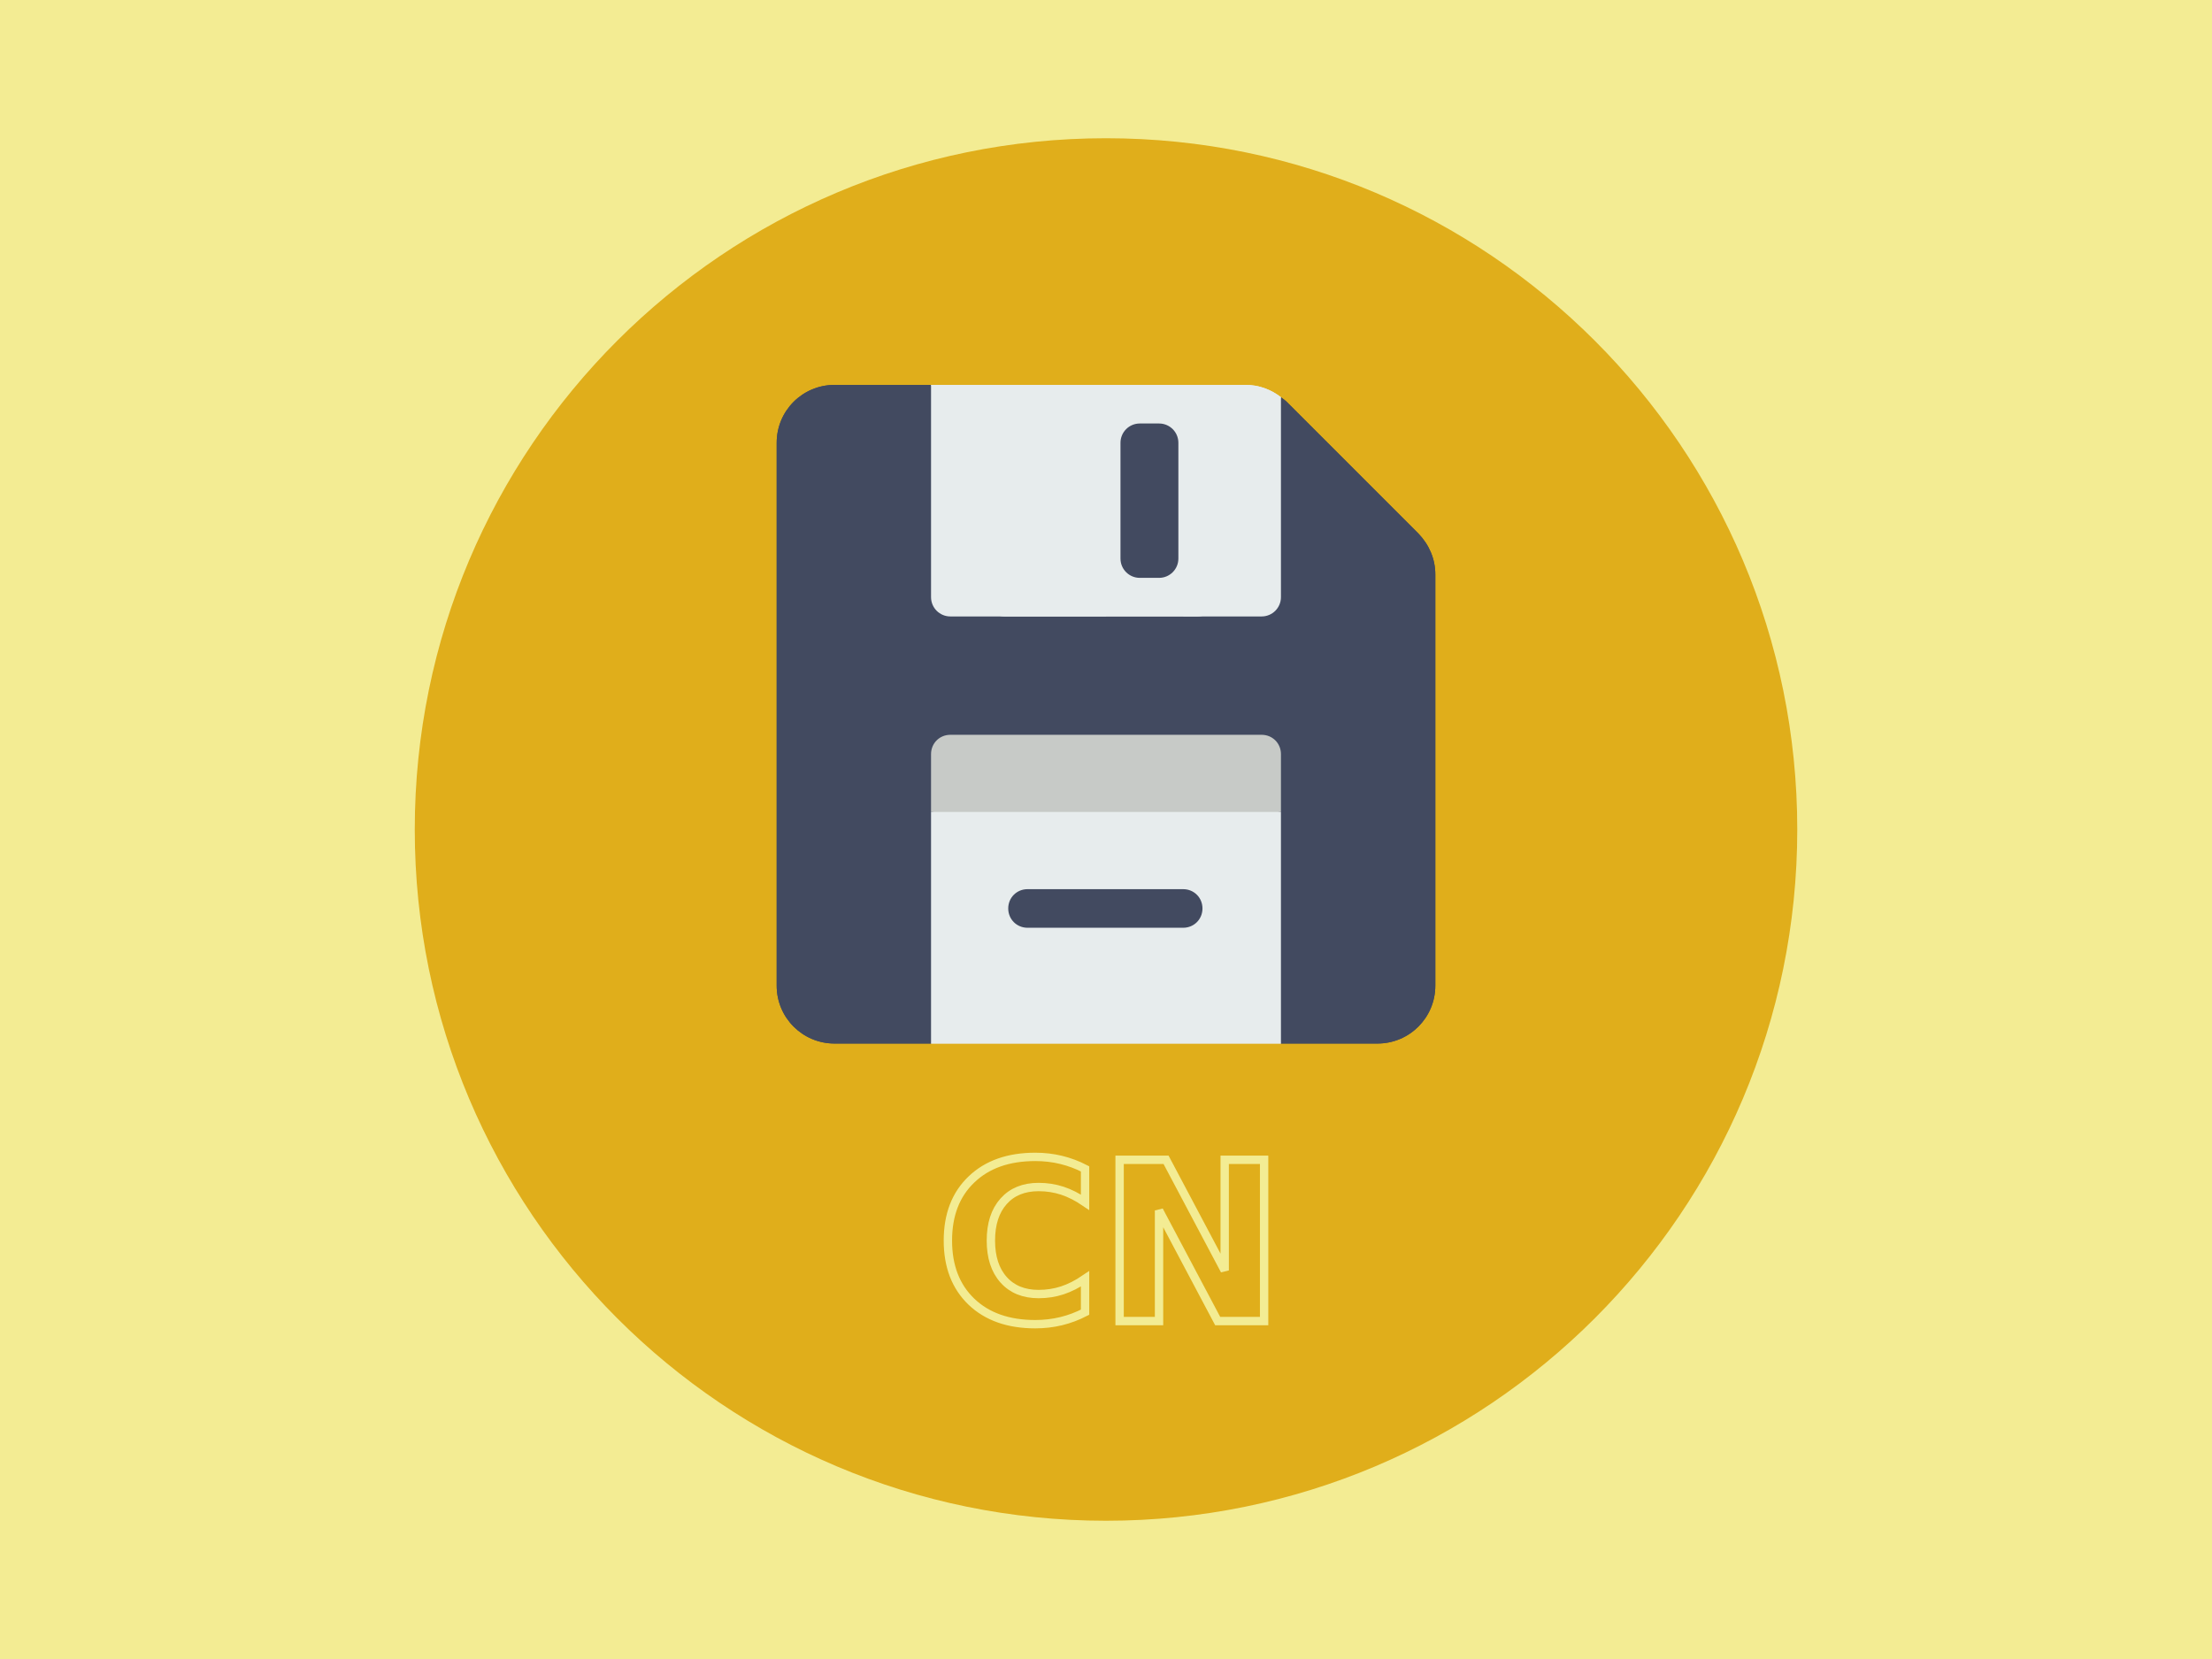
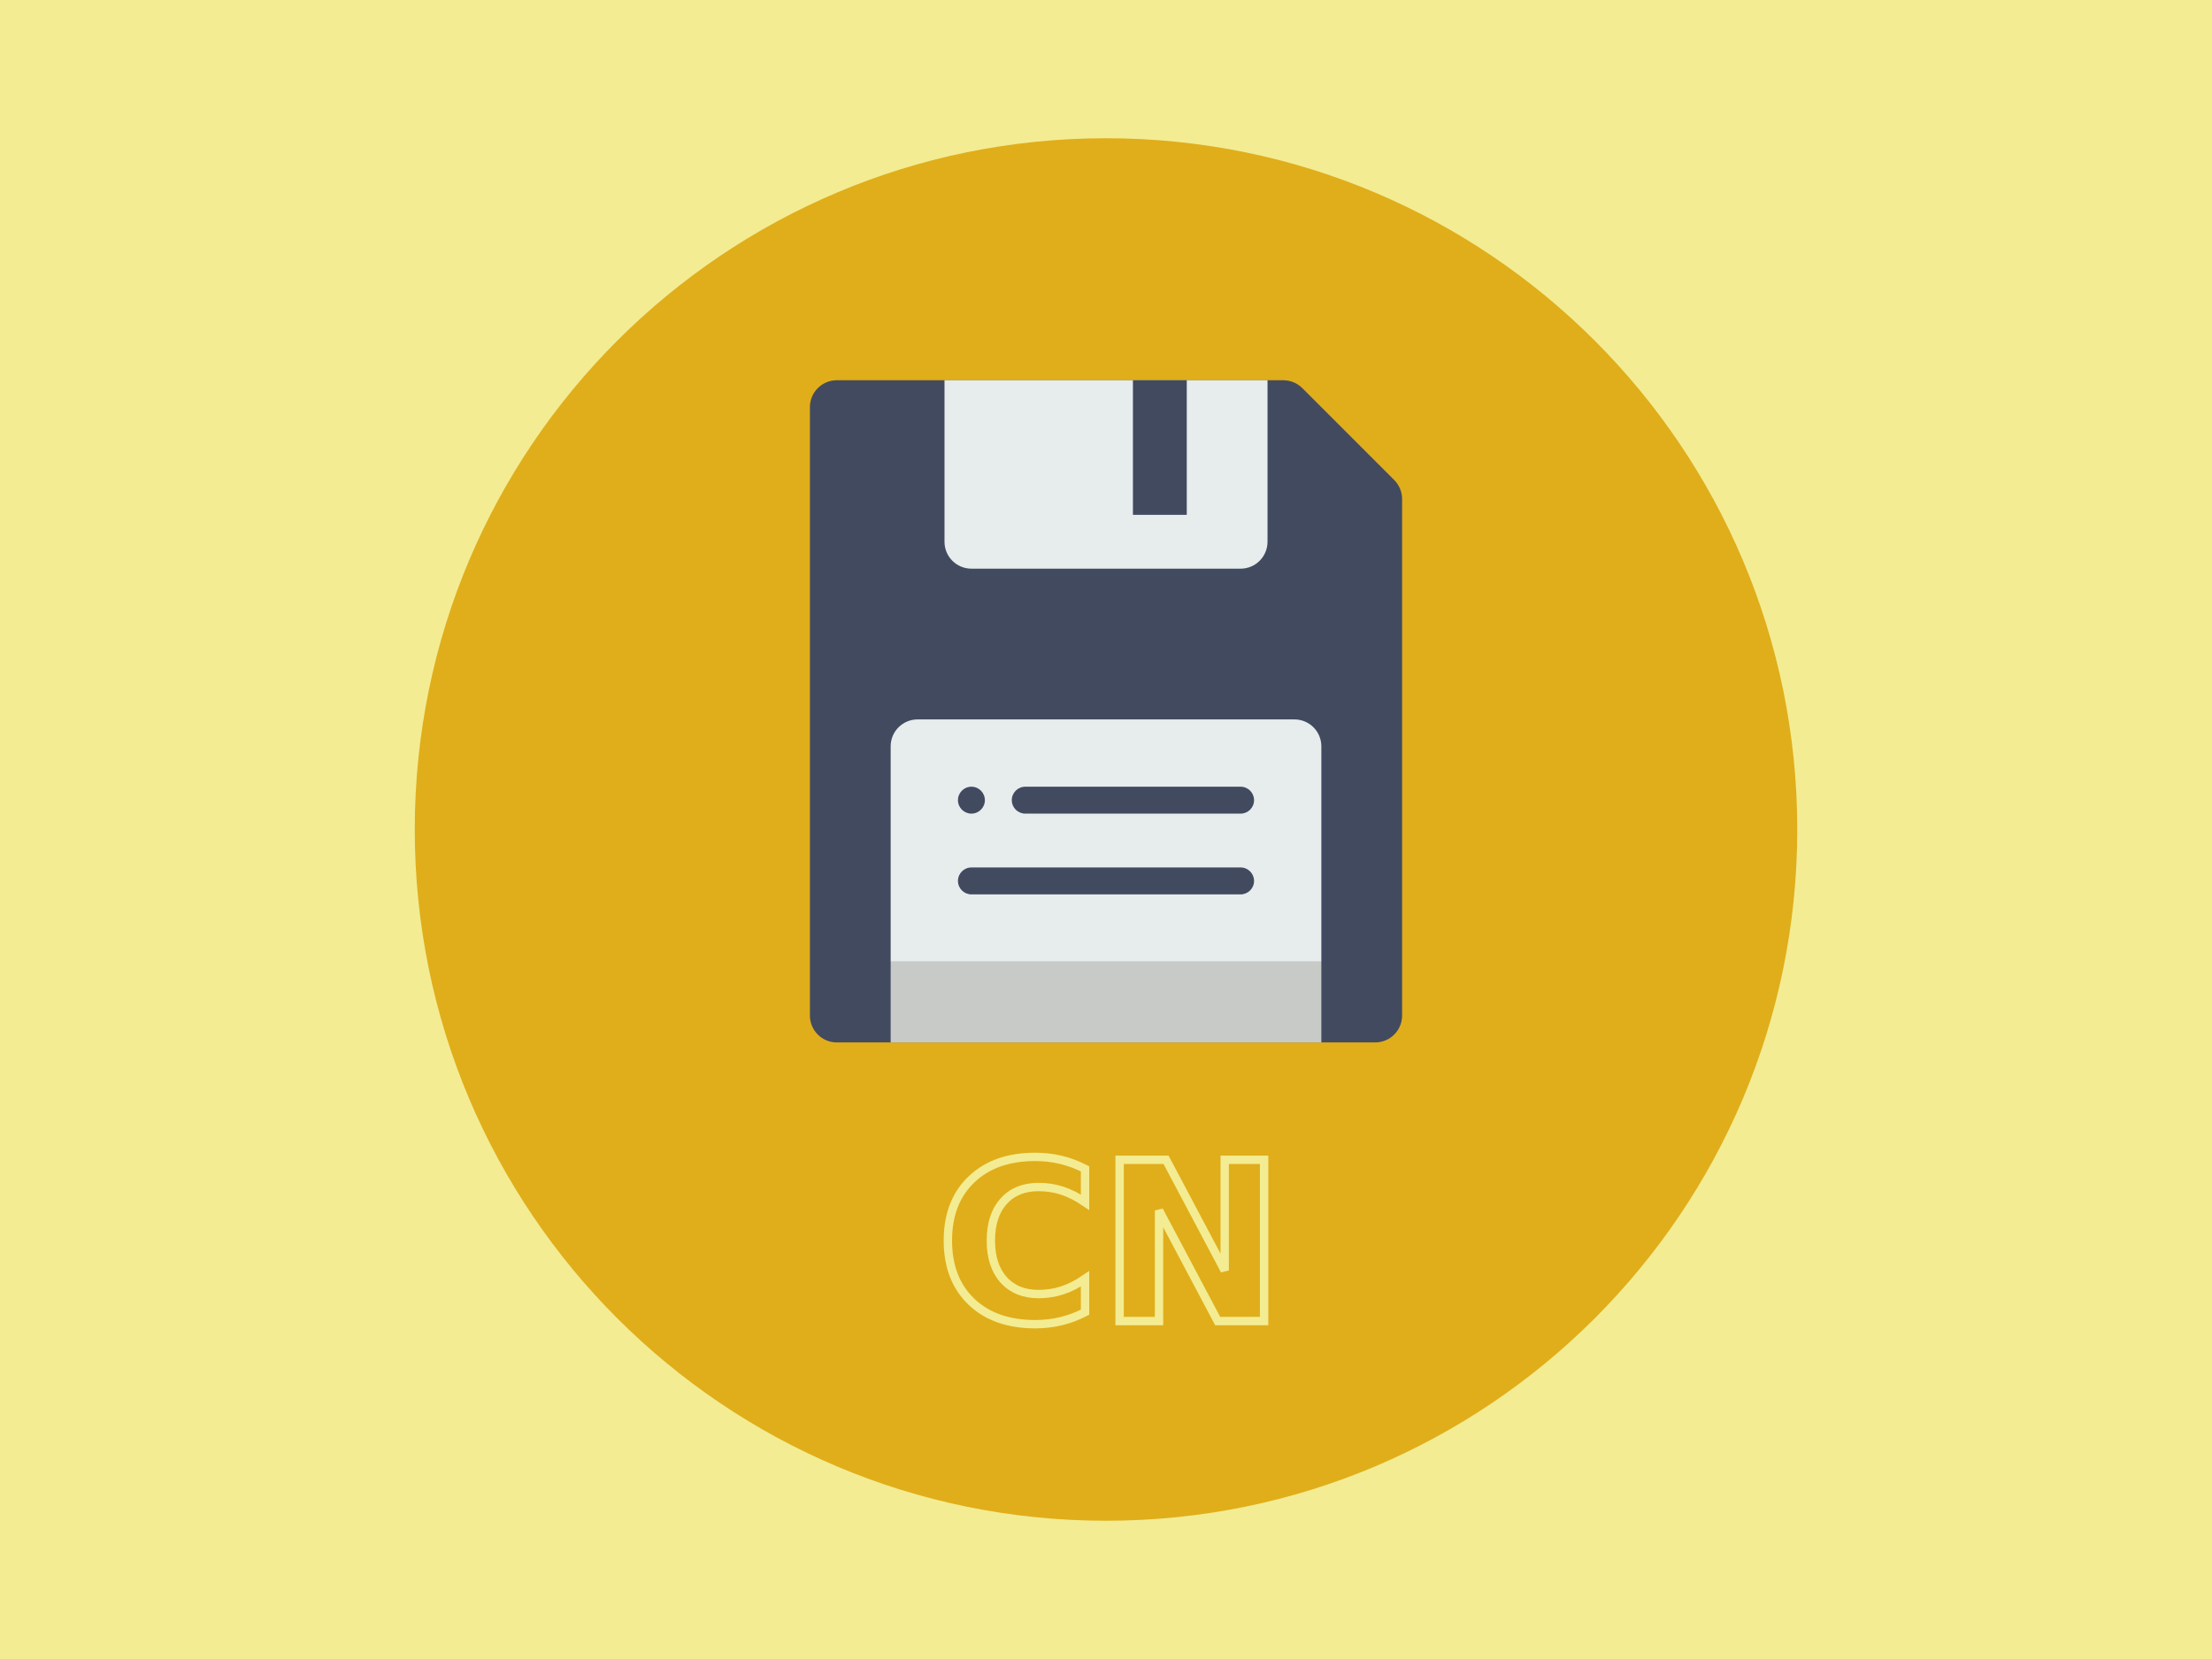
<svg xmlns="http://www.w3.org/2000/svg" width="400" height="300" viewBox="0 0 105.833 79.375" version="1.1" id="svg8">
  <defs id="defs2" />
  <g id="layer1" transform="translate(0,-217.625)">
    <g id="g7987" transform="matrix(0.5120031,0,0,0.5120031,37.78472,237.857)">
      <g id="g7919">
        <polygon id="polygon7893" points="51,58 51,3 41,3 41,9 18,9 18,3 7,3 7,58 " style="fill:#ffd42a;fill-opacity:1" />
        <rect id="rect7895" height="9" width="23" style="fill:#a1c8ec" x="18" y="0" />
        <polygon id="polygon7897" points="47,54 47,7 41,7 41,9 18,9 18,7 11,7 11,54 " style="fill:#ffffff" />
        <path id="path7899" d="M 37,5 H 22 C 21.447,5 21,4.553 21,4 21,3.447 21.447,3 22,3 h 15 c 0.553,0 1,0.447 1,1 0,0.553 -0.447,1 -1,1 z" style="fill:#3e465b" />
        <circle id="circle7901" r="3.5" cy="17.5" cx="19.5" style="fill:#c27c62;fill-opacity:1" />
        <circle id="circle7903" r="3.5" cy="30.5" cx="19.5" style="fill:#c27c62;fill-opacity:1" />
        <circle id="circle7905" r="3.5" cy="43.5" cx="19.5" style="fill:#c27c62;fill-opacity:1" />
        <path id="path7907" d="M 42,17 H 27 c -0.553,0 -1,-0.447 -1,-1 0,-0.553 0.447,-1 1,-1 h 15 c 0.553,0 1,0.447 1,1 0,0.553 -0.447,1 -1,1 z" style="fill:#839594" />
        <path id="path7909" d="M 42,21 H 27 c -0.553,0 -1,-0.447 -1,-1 0,-0.553 0.447,-1 1,-1 h 15 c 0.553,0 1,0.447 1,1 0,0.553 -0.447,1 -1,1 z" style="fill:#839594" />
        <path id="path7911" d="M 42,30 H 27 c -0.553,0 -1,-0.447 -1,-1 0,-0.553 0.447,-1 1,-1 h 15 c 0.553,0 1,0.447 1,1 0,0.553 -0.447,1 -1,1 z" style="fill:#839594" />
        <path id="path7913" d="M 42,34 H 27 c -0.553,0 -1,-0.447 -1,-1 0,-0.553 0.447,-1 1,-1 h 15 c 0.553,0 1,0.447 1,1 0,0.553 -0.447,1 -1,1 z" style="fill:#839594" />
        <path id="path7915" d="M 42,43 H 27 c -0.553,0 -1,-0.447 -1,-1 0,-0.553 0.447,-1 1,-1 h 15 c 0.553,0 1,0.447 1,1 0,0.553 -0.447,1 -1,1 z" style="fill:#839594" />
        <path id="path7917" d="M 42,47 H 27 c -0.553,0 -1,-0.447 -1,-1 0,-0.553 0.447,-1 1,-1 h 15 c 0.553,0 1,0.447 1,1 0,0.553 -0.447,1 -1,1 z" style="fill:#839594" />
      </g>
      <g id="g7921" />
      <g id="g7923" />
      <g id="g7925" />
      <g id="g7927" />
      <g id="g7929" />
      <g id="g7931" />
      <g id="g7933" />
      <g id="g7935" />
      <g id="g7937" />
      <g id="g7939" />
      <g id="g7941" />
      <g id="g7943" />
      <g id="g7945" />
      <g id="g7947" />
      <g id="g7949" />
    </g>
    <rect style="fill:#f3ec93;fill-opacity:1;stroke-width:0.25" id="rect4583" width="105.833" height="79.375" x="0" y="217.625" />
    <circle style="fill:#e0ae1b;fill-opacity:1;stroke-width:0.187" id="path3774" cx="52.917" cy="257.312" r="33.073" />
    <g transform="translate(24.34168,-5.258789e-6)" id="layer1-3" style="fill:none;stroke:#f3ec93;stroke-opacity:1">
      <g aria-label="CN" style="font-style:normal;font-variant:normal;font-weight:bold;font-stretch:normal;font-size:10.583px;line-height:1.25;font-family:sans-serif;-inkscape-font-specification:'sans-serif Bold';letter-spacing:0px;word-spacing:0px;fill:none;fill-opacity:1;stroke:#f3ec93;stroke-width:0.4;stroke-miterlimit:4;stroke-dasharray:none;stroke-opacity:1" id="text4858">
-         <path d="m 27.573,280.407 q -0.548,0.284 -1.142,0.429 -0.594,0.145 -1.24,0.145 -1.928,0 -3.054,-1.075 -1.127,-1.08 -1.127,-2.925 0,-1.85 1.127,-2.925 1.127,-1.08 3.054,-1.08 0.646,0 1.24,0.145 0.594,0.145 1.142,0.429 v 1.597 q -0.553,-0.377 -1.09,-0.553 -0.537,-0.176 -1.132,-0.176 -1.065,0 -1.674,0.682 -0.61,0.682 -0.61,1.881 0,1.194 0.61,1.876 0.61,0.682 1.674,0.682 0.594,0 1.132,-0.176 0.537,-0.176 1.09,-0.553 z" style="font-style:normal;font-variant:normal;font-weight:bold;font-stretch:normal;font-family:sans-serif;-inkscape-font-specification:'sans-serif Bold';fill:none;fill-opacity:1;stroke:#f3ec93;stroke-width:0.4;stroke-miterlimit:4;stroke-dasharray:none;stroke-opacity:1" id="path4570" />
-         <path d="m 29.226,273.116 h 2.222 l 2.806,5.292 v -5.292 h 1.886 v 7.715 h -2.222 l -2.806,-5.292 v 5.292 h -1.886 z" style="font-style:normal;font-variant:normal;font-weight:bold;font-stretch:normal;font-family:sans-serif;-inkscape-font-specification:'sans-serif Bold';fill:none;fill-opacity:1;stroke:#f3ec93;stroke-width:0.4;stroke-miterlimit:4;stroke-dasharray:none;stroke-opacity:1" id="path4572" />
+         <path d="m 27.572,280.407 q -0.548,0.284 -1.142,0.429 -0.594,0.145 -1.24,0.145 -1.928,0 -3.054,-1.075 -1.127,-1.08 -1.127,-2.925 0,-1.85 1.127,-2.925 1.127,-1.08 3.054,-1.08 0.646,0 1.24,0.145 0.594,0.145 1.142,0.429 v 1.597 q -0.553,-0.377 -1.09,-0.553 -0.537,-0.176 -1.132,-0.176 -1.065,0 -1.674,0.682 -0.61,0.682 -0.61,1.881 0,1.194 0.61,1.876 0.61,0.682 1.674,0.682 0.594,0 1.132,-0.176 0.537,-0.176 1.09,-0.553 z" style="font-style:normal;font-variant:normal;font-weight:bold;font-stretch:normal;font-family:sans-serif;-inkscape-font-specification:'sans-serif Bold';fill:none;fill-opacity:1;stroke:#f3ec93;stroke-width:0.4;stroke-miterlimit:4;stroke-dasharray:none;stroke-opacity:1" id="path4777" />
+         <path d="m 29.226,273.116 h 2.222 l 2.806,5.292 v -5.292 h 1.886 v 7.715 h -2.222 l -2.806,-5.292 v 5.292 h -1.886 z" style="font-style:normal;font-variant:normal;font-weight:bold;font-stretch:normal;font-family:sans-serif;-inkscape-font-specification:'sans-serif Bold';fill:none;fill-opacity:1;stroke:#f3ec93;stroke-width:0.4;stroke-miterlimit:4;stroke-dasharray:none;stroke-opacity:1" id="path4779" />
      </g>
    </g>
-     <g id="g5233" transform="matrix(0.06154797,0,0,0.06154797,37.16047,236.0406)">
-       <path style="fill:#424a60;fill-opacity:1" id="path2" d="M 512,147.301 V 467 c 0,24.898 -20.098,45 -45,45 H 392 L 362,467 H 150 l -30,45 H 45 C 20.098,512 0,491.898 0,467 V 45 C 0,20.098 20.098,0 45,0 h 75 l 30,75 H 362 L 392,9.602 c 1.5,1.199 3,2.098 4.5,3.598 L 498.801,115.5 C 507.199,124.199 512,135.301 512,147.301 Z m 0,0" />
-       <path style="fill:#e7eced;fill-opacity:1" id="path6" d="M 392,332 V 512 H 120 V 332 l 136,-30 z m 0,0" />
-       <path style="fill:#e7eced;fill-opacity:1" id="path14" d="m 120,0 v 165 c 0,8.289 6.711,15 15,15 H 256 L 286,90 256,0 Z m 0,0" />
-       <path style="fill:#e7eced;fill-opacity:1" id="path16" d="M 364.578,0 H 316 l -30,90 30,90 h 61 c 8.289,0 15,-6.711 15,-15 V 9.57 C 384.152,3.477 374.668,0 364.578,0 Z m 0,0" />
-       <path style="fill:#c7cac7;fill-opacity:1" id="path20" d="m 392,287 v 45 H 120 v -45 c 0,-8.402 6.598,-15 15,-15 h 242 c 8.402,0 15,6.598 15,15 z m 0,0" />
-       <path style="fill:#c7cac7;fill-opacity:1" id="path24" d="m 256,0 h 60 v 180 h -60 z m 0,0" />
-       <path style="fill:#424a60;fill-opacity:1" id="path26" d="m 331,407 c 0,8.398 -6.598,15 -15,15 H 195 c -8.402,0 -15,-6.602 -15,-15 0,-8.402 6.598,-15 15,-15 h 121 c 8.402,0 15,6.598 15,15 z m 0,0" />
-       <path style="fill:#424a60;fill-opacity:1;stroke-width:0.957" id="path24-3" d="m 256,7.5 h 60 V 172.5 h -60 z m 0,0" />
-       <path id="path10" d="M 162.264,-2.5463558e-4 V 164.999 c 0,8.279 6.719,15 15,15 h 150.001 c 8.295,0 15,-6.719 15,-15 V -2.5463558e-4 Z M 312.265,135.001 c 0,8.279 -6.706,15 -15,15 h -15 c -8.295,0 -15,-6.719 -15,-15 V 45.001 c 0,-8.279 6.706,-15 15,-15 h 15 c 8.295,0 15,6.719 15,15 z" style="fill:#e7eced;fill-opacity:1;stroke-width:1.714" />
-     </g>
-     <g id="g5233-3" transform="matrix(0.06154797,0,0,0.06154797,37.16,236.0404)">
-       <path style="fill:#424a60;fill-opacity:1" id="path2-6" d="M 512,147.301 V 467 c 0,24.898 -20.098,45 -45,45 H 392 L 362,467 H 150 l -30,45 H 45 C 20.098,512 0,491.898 0,467 V 45 C 0,20.098 20.098,0 45,0 h 75 l 30,75 H 362 L 392,9.602 c 1.5,1.199 3,2.098 4.5,3.598 L 498.801,115.5 C 507.199,124.199 512,135.301 512,147.301 Z m 0,0" />
-       <path style="fill:#e7eced;fill-opacity:1" id="path6-7" d="M 392,332 V 512 H 120 V 332 l 136,-30 z m 0,0" />
-       <path style="fill:#e7eced;fill-opacity:1" id="path14-5" d="m 120,0 v 165 c 0,8.289 6.711,15 15,15 H 256 L 286,90 256,0 Z m 0,0" />
-       <path style="fill:#e7eced;fill-opacity:1" id="path16-3" d="M 364.578,0 H 316 l -30,90 30,90 h 61 c 8.289,0 15,-6.711 15,-15 V 9.57 C 384.152,3.477 374.668,0 364.578,0 Z m 0,0" />
-       <path style="fill:#c7cac7;fill-opacity:1" id="path20-5" d="m 392,287 v 45 H 120 v -45 c 0,-8.402 6.598,-15 15,-15 h 242 c 8.402,0 15,6.598 15,15 z m 0,0" />
-       <path style="fill:#c7cac7;fill-opacity:1" id="path24-6" d="m 256,0 h 60 v 180 h -60 z m 0,0" />
-       <path style="fill:#424a60;fill-opacity:1" id="path26-2" d="m 331,407 c 0,8.398 -6.598,15 -15,15 H 195 c -8.402,0 -15,-6.602 -15,-15 0,-8.402 6.598,-15 15,-15 h 121 c 8.402,0 15,6.598 15,15 z m 0,0" />
-       <path style="fill:#424a60;fill-opacity:1;stroke-width:0.957" id="path24-3-9" d="m 256,7.5 h 60 V 172.5 h -60 z m 0,0" />
-       <path id="path10-1" d="M 162.264,-2.5463558e-4 V 164.999 c 0,8.279 6.719,15 15,15 h 150.001 c 8.295,0 15,-6.719 15,-15 V -2.5463558e-4 Z M 312.265,135.001 c 0,8.279 -6.706,15 -15,15 h -15 c -8.295,0 -15,-6.719 -15,-15 V 45.001 c 0,-8.279 6.706,-15 15,-15 h 15 c 8.295,0 15,6.719 15,15 z" style="fill:#e7eced;fill-opacity:1;stroke-width:1.714" />
+     <g id="g4775" transform="matrix(0.06439548,0,0,0.06439548,36.43158,235.1737)">
+       <path id="path2-5" d="M 470.14,84.14 401.86,15.86 C 398.11,12.11 393.02,10 387.72,10 370.88,10 75.582,10 56,10 44.95,10 36,18.95 36,30 v 452 c 0,11.05 8.95,20 20,20 20.476,0 339.108,0 400,0 11.05,0 20,-8.95 20,-20 V 98.28 c 0,-5.3 -2.11,-10.39 -5.86,-14.14 z" style="fill:#424a60;fill-opacity:1" />
+       <rect id="rect4" height="60" width="320" style="fill:#c7cac7;fill-opacity:1" y="442" x="96" />
+       <g style="fill:#e7eced;fill-opacity:1" id="g10">
+         <path id="path6-6" d="M 416,282 V 442 H 96 V 282 c 0,-11.05 8.95,-20 20,-20 h 280 c 11.05,0 20,8.95 20,20 z" style="fill:#e7eced;fill-opacity:1" />
+         <path id="path8" d="m 376,10 v 120 c 0,11.05 -8.95,20 -20,20 H 156 c -11.05,0 -20,-8.95 -20,-20 V 10 c 12.642,0 228.035,0 240,0 z" style="fill:#e7eced;fill-opacity:1" />
+       </g>
+       <rect id="rect12" height="100" width="40" style="fill:#424a60;fill-opacity:1" y="10" x="276" />
+       <path style="fill:#424a60;fill-opacity:1" id="path14-2" d="m 156,332 c 5.52,0 10,-4.48 10,-10 0,-5.52 -4.48,-10 -10,-10 -5.52,0 -10,4.48 -10,10 0,5.52 4.48,10 10,10 z" />
+       <path style="fill:#424a60;fill-opacity:1" id="path18" d="M 356,312 H 196 c -5.522,0 -10,4.478 -10,10 0,5.522 4.478,10 10,10 h 160 c 5.522,0 10,-4.478 10,-10 0,-5.522 -4.478,-10 -10,-10 z" />
+       <path style="fill:#424a60;fill-opacity:1" id="path20-9" d="M 356,372 H 156 c -5.522,0 -10,4.478 -10,10 0,5.522 4.478,10 10,10 h 200 c 5.522,0 10,-4.478 10,-10 0,-5.522 -4.478,-10 -10,-10 z" />
+       <g id="g22" />
+       <g id="g24" />
+       <g id="g26" />
+       <g id="g28" />
+       <g id="g30" />
+       <g id="g32" />
+       <g id="g34" />
+       <g id="g36" />
+       <g id="g38" />
+       <g id="g40" />
+       <g id="g42" />
+       <g id="g44" />
+       <g id="g46" />
+       <g id="g48" />
+       <g id="g50" />
    </g>
  </g>
</svg>
